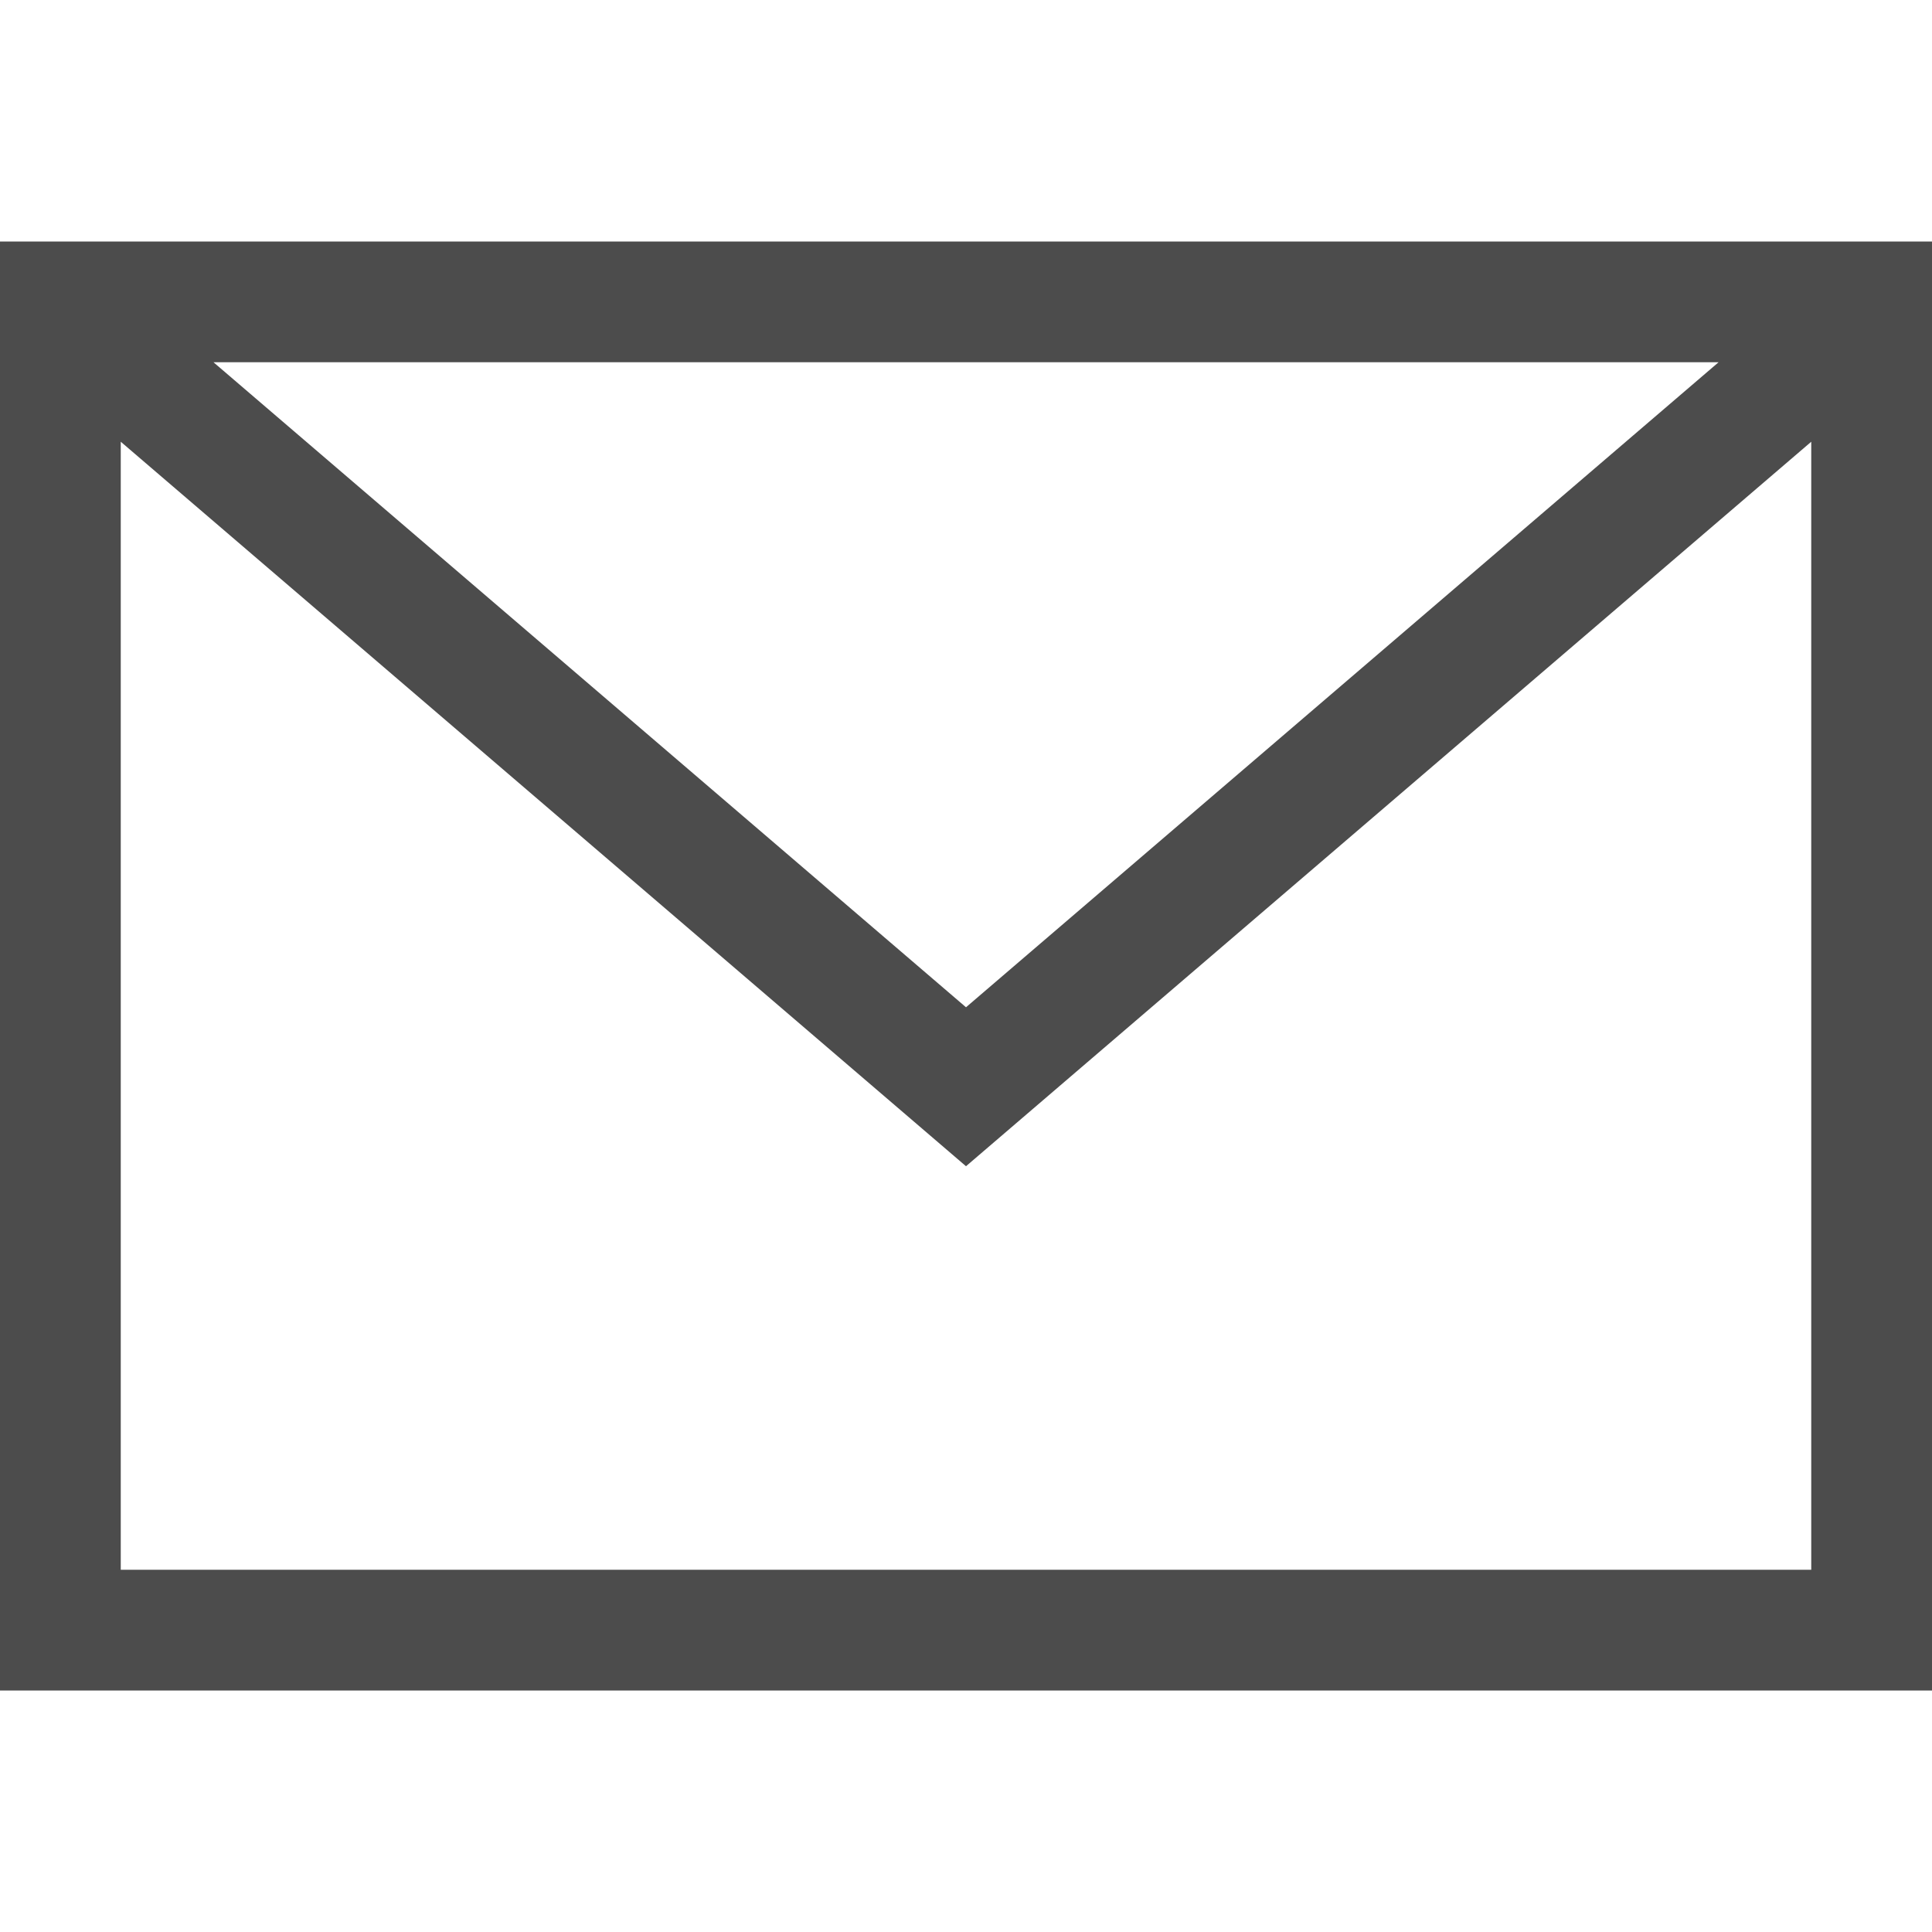
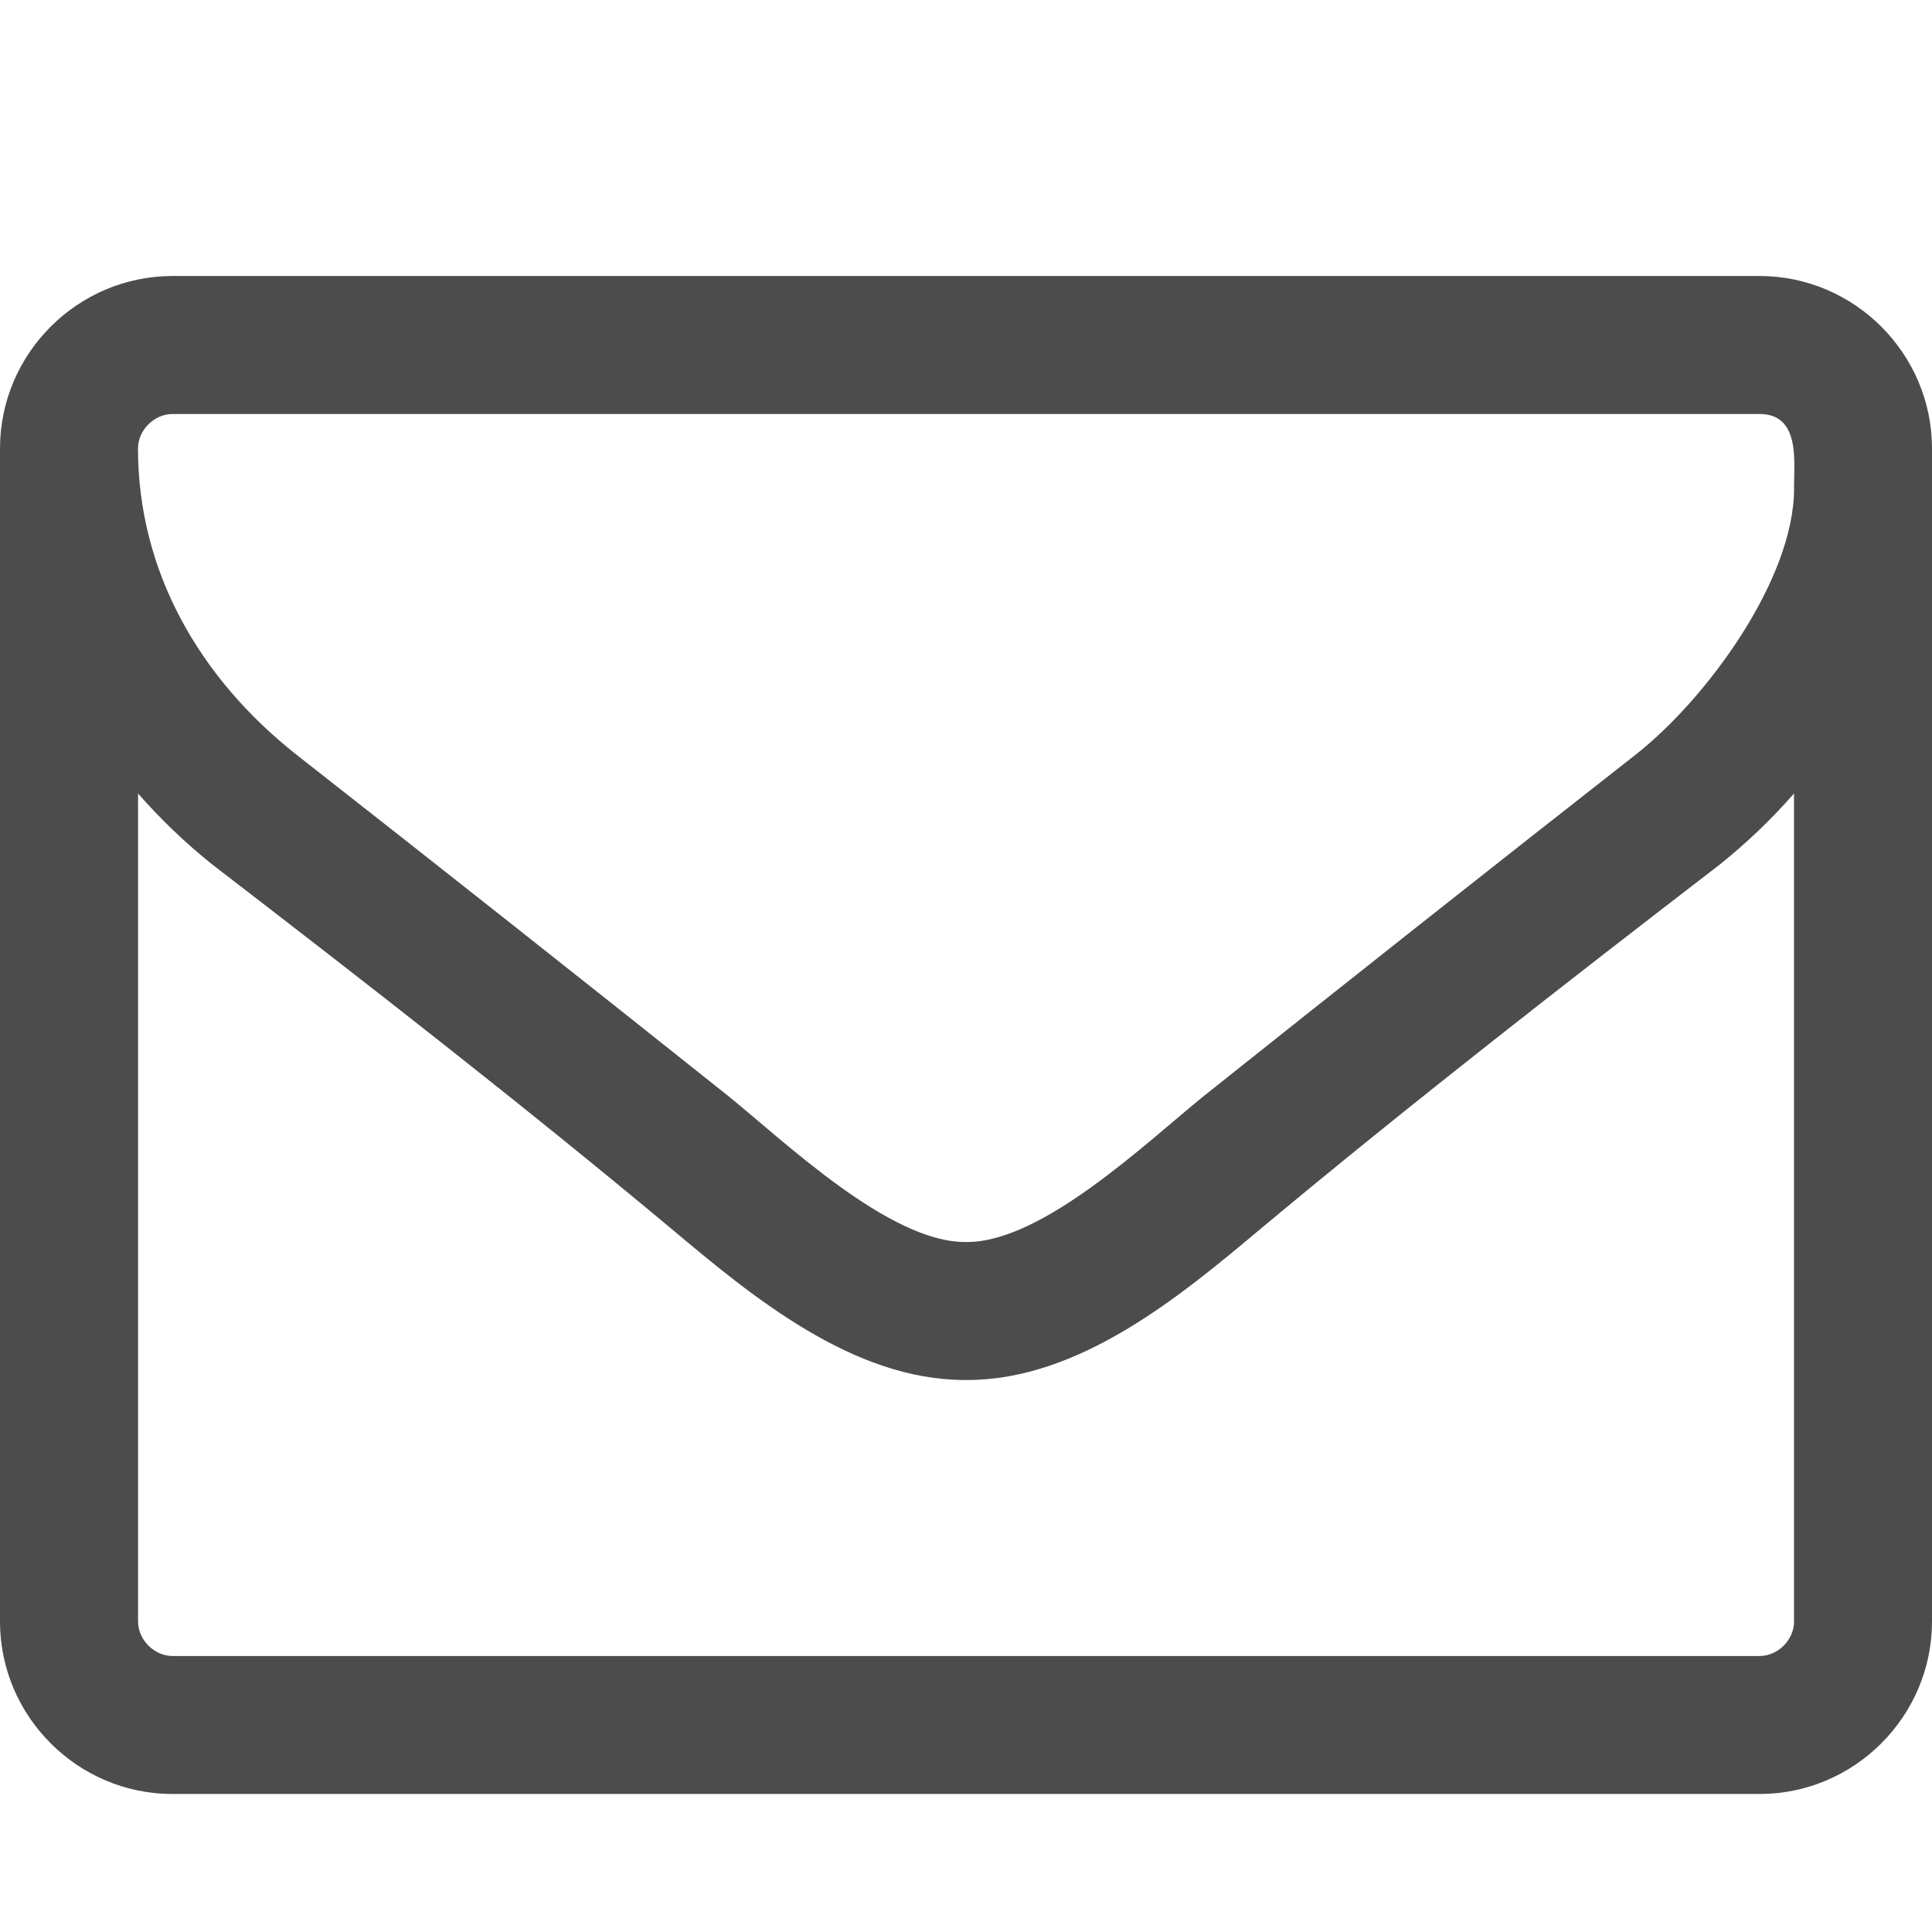
- <svg xmlns="http://www.w3.org/2000/svg" version="1.1" id="Layer_1" x="0px" y="0px" width="512px" height="512px" viewBox="0 0 512 512" enable-background="new 0 0 512 512" xml:space="preserve">
-   <path style="fill:#4c4c4c;fill-opacity:1;" d="M0,64v384h512V64H0z M455.438,96L256,266.938L56.578,96H455.438z M32,416V117.063l224,192l224-192V416H32z" />
+ <svg xmlns="http://www.w3.org/2000/svg" version="1.1" width="28" height="28" viewBox="0 0 28 28">
+   <style type="text/css">
+ 	.st0{fill:#4c4c4c;}
+ </style>
+   <path class="st0" d="M26 23.5v-12c-0.328 0.375-0.688 0.719-1.078 1.031-2.234 1.719-4.484 3.469-6.656 5.281-1.172 0.984-2.625 2.188-4.25 2.188h-0.031c-1.625 0-3.078-1.203-4.25-2.188-2.172-1.813-4.422-3.563-6.656-5.281-0.391-0.313-0.75-0.656-1.078-1.031v12c0 0.266 0.234 0.5 0.5 0.5h23c0.266 0 0.5-0.234 0.5-0.5zM26 7.078c0-0.391 0.094-1.078-0.5-1.078h-23c-0.266 0-0.5 0.234-0.5 0.5 0 1.781 0.891 3.328 2.297 4.438 2.094 1.641 4.188 3.297 6.266 4.953 0.828 0.672 2.328 2.109 3.422 2.109h0.031c1.094 0 2.594-1.437 3.422-2.109 2.078-1.656 4.172-3.313 6.266-4.953 1.016-0.797 2.297-2.531 2.297-3.859zM28 6.5v17c0 1.375-1.125 2.5-2.5 2.5h-23c-1.375 0-2.5-1.125-2.5-2.5v-17c0-1.375 1.125-2.5 2.5-2.5h23c1.375 0 2.5 1.125 2.5 2.5z" />
</svg>
